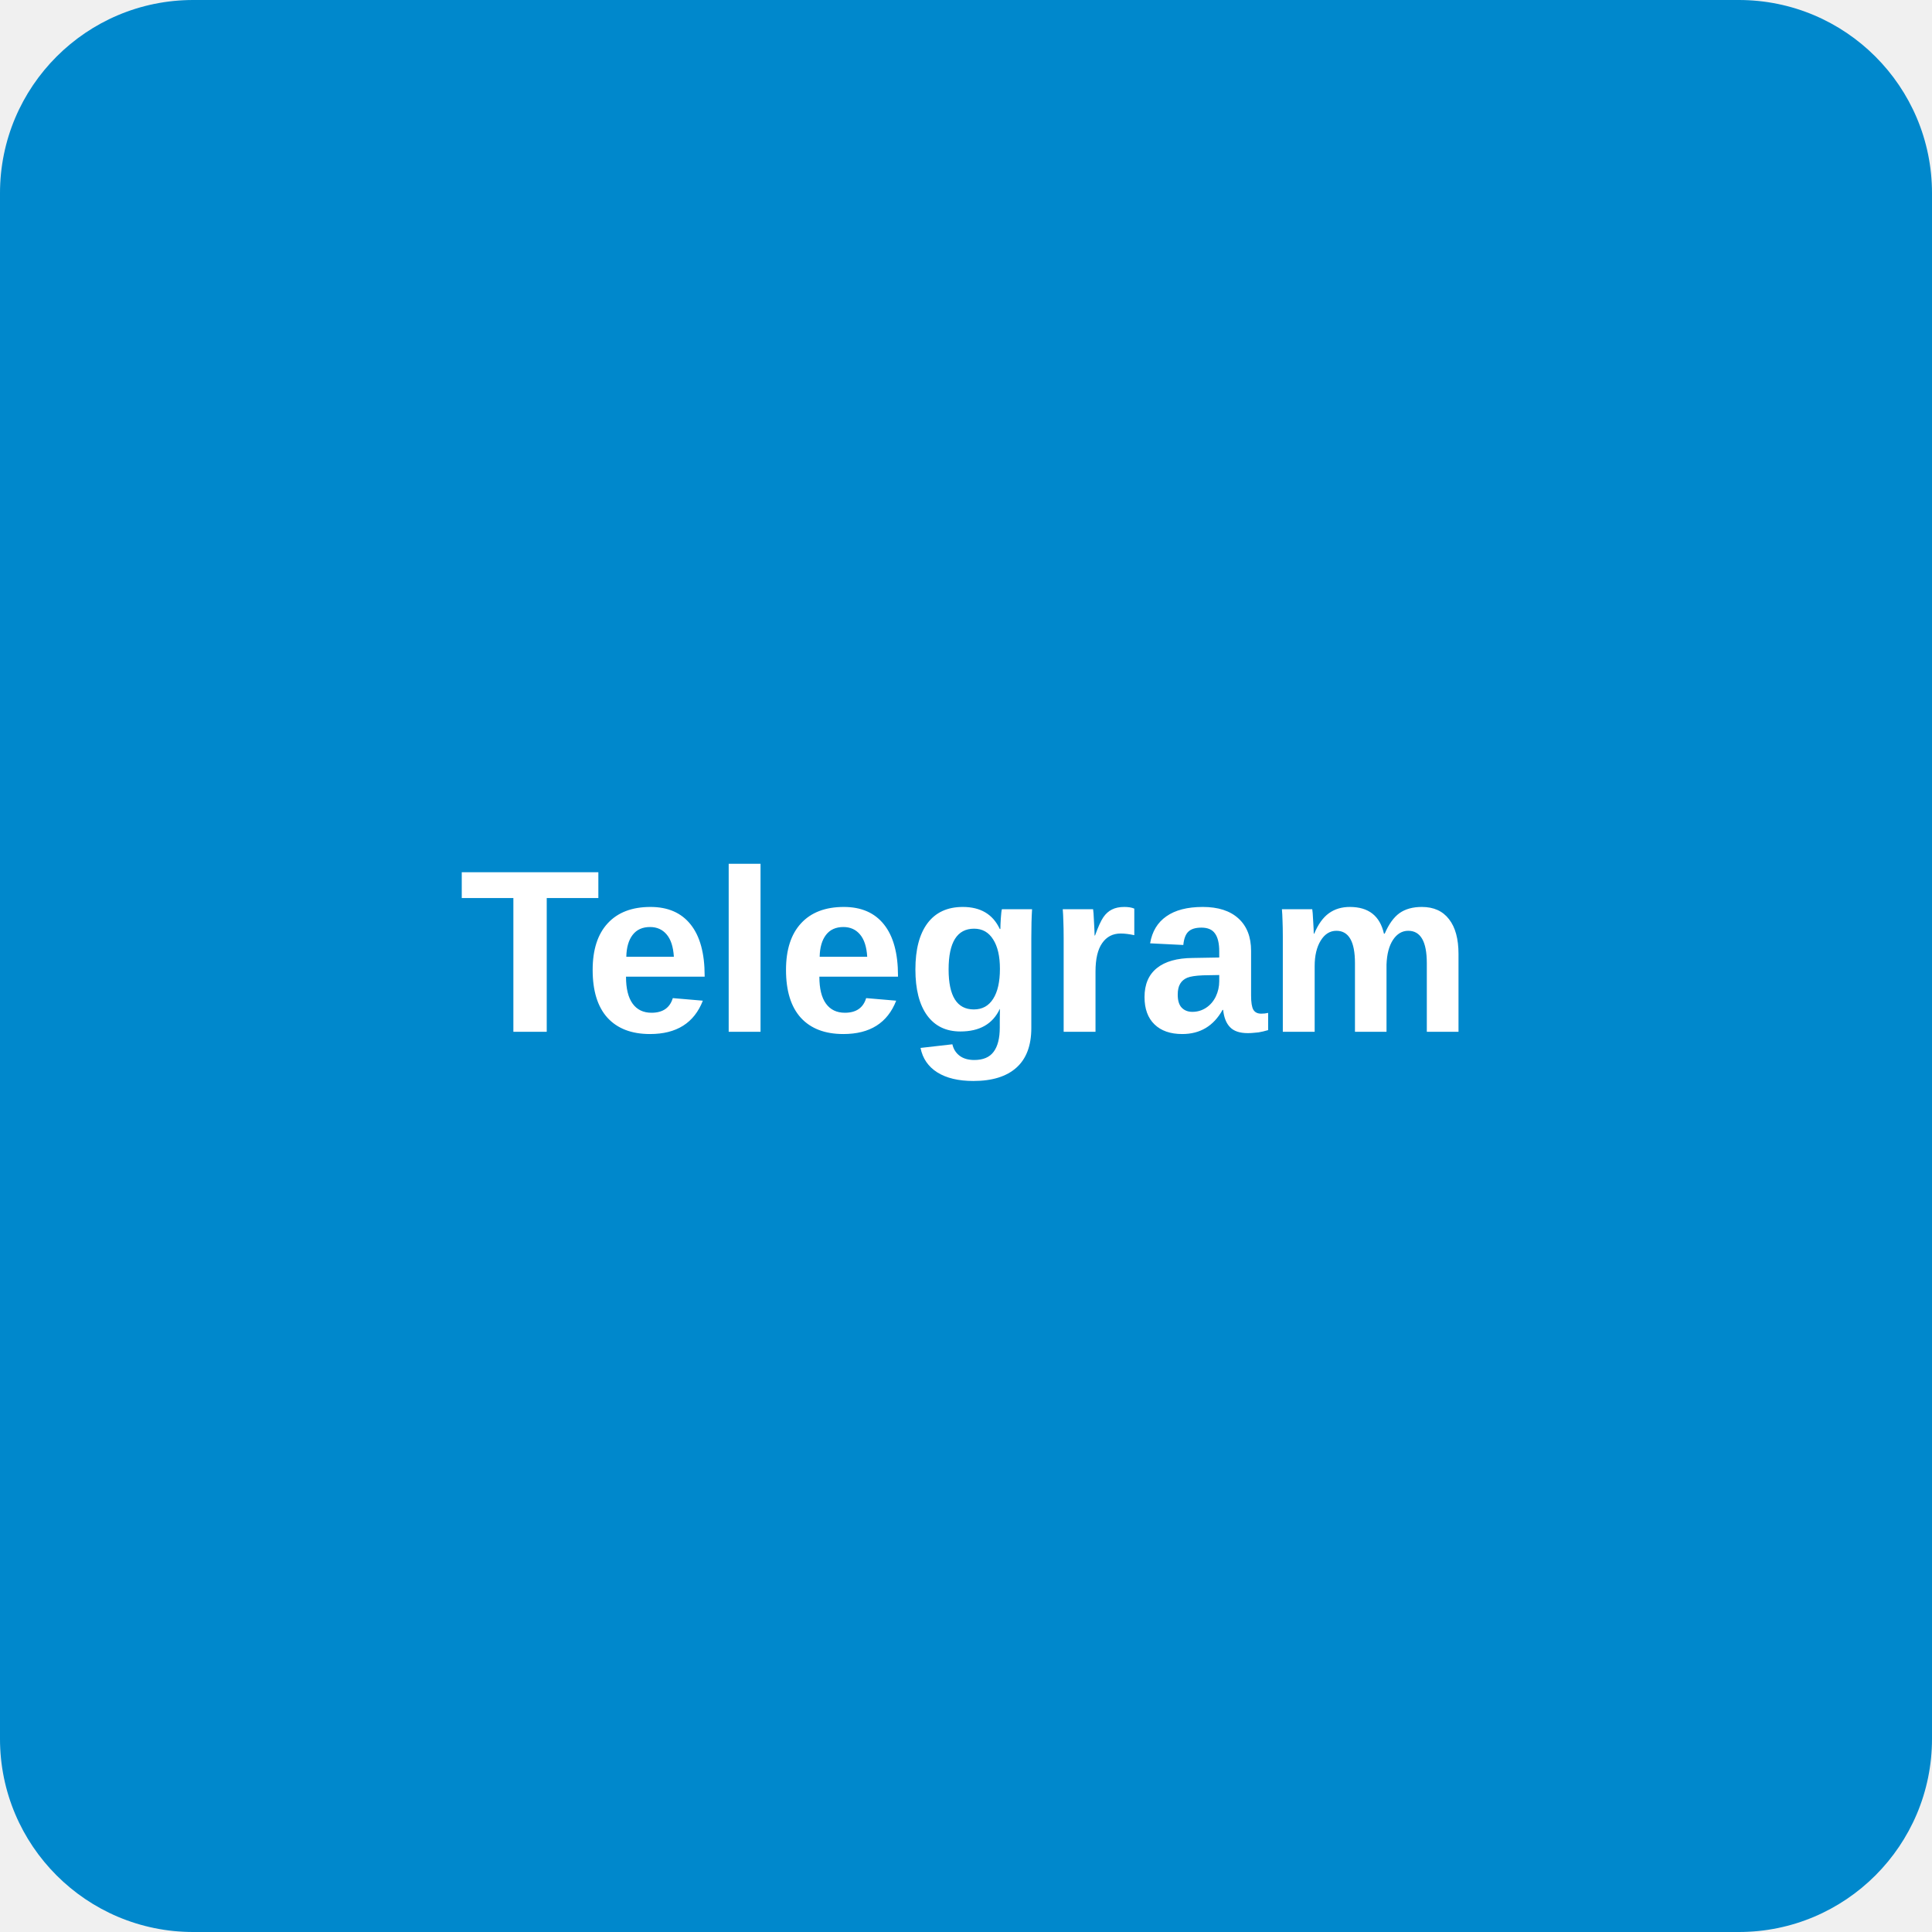
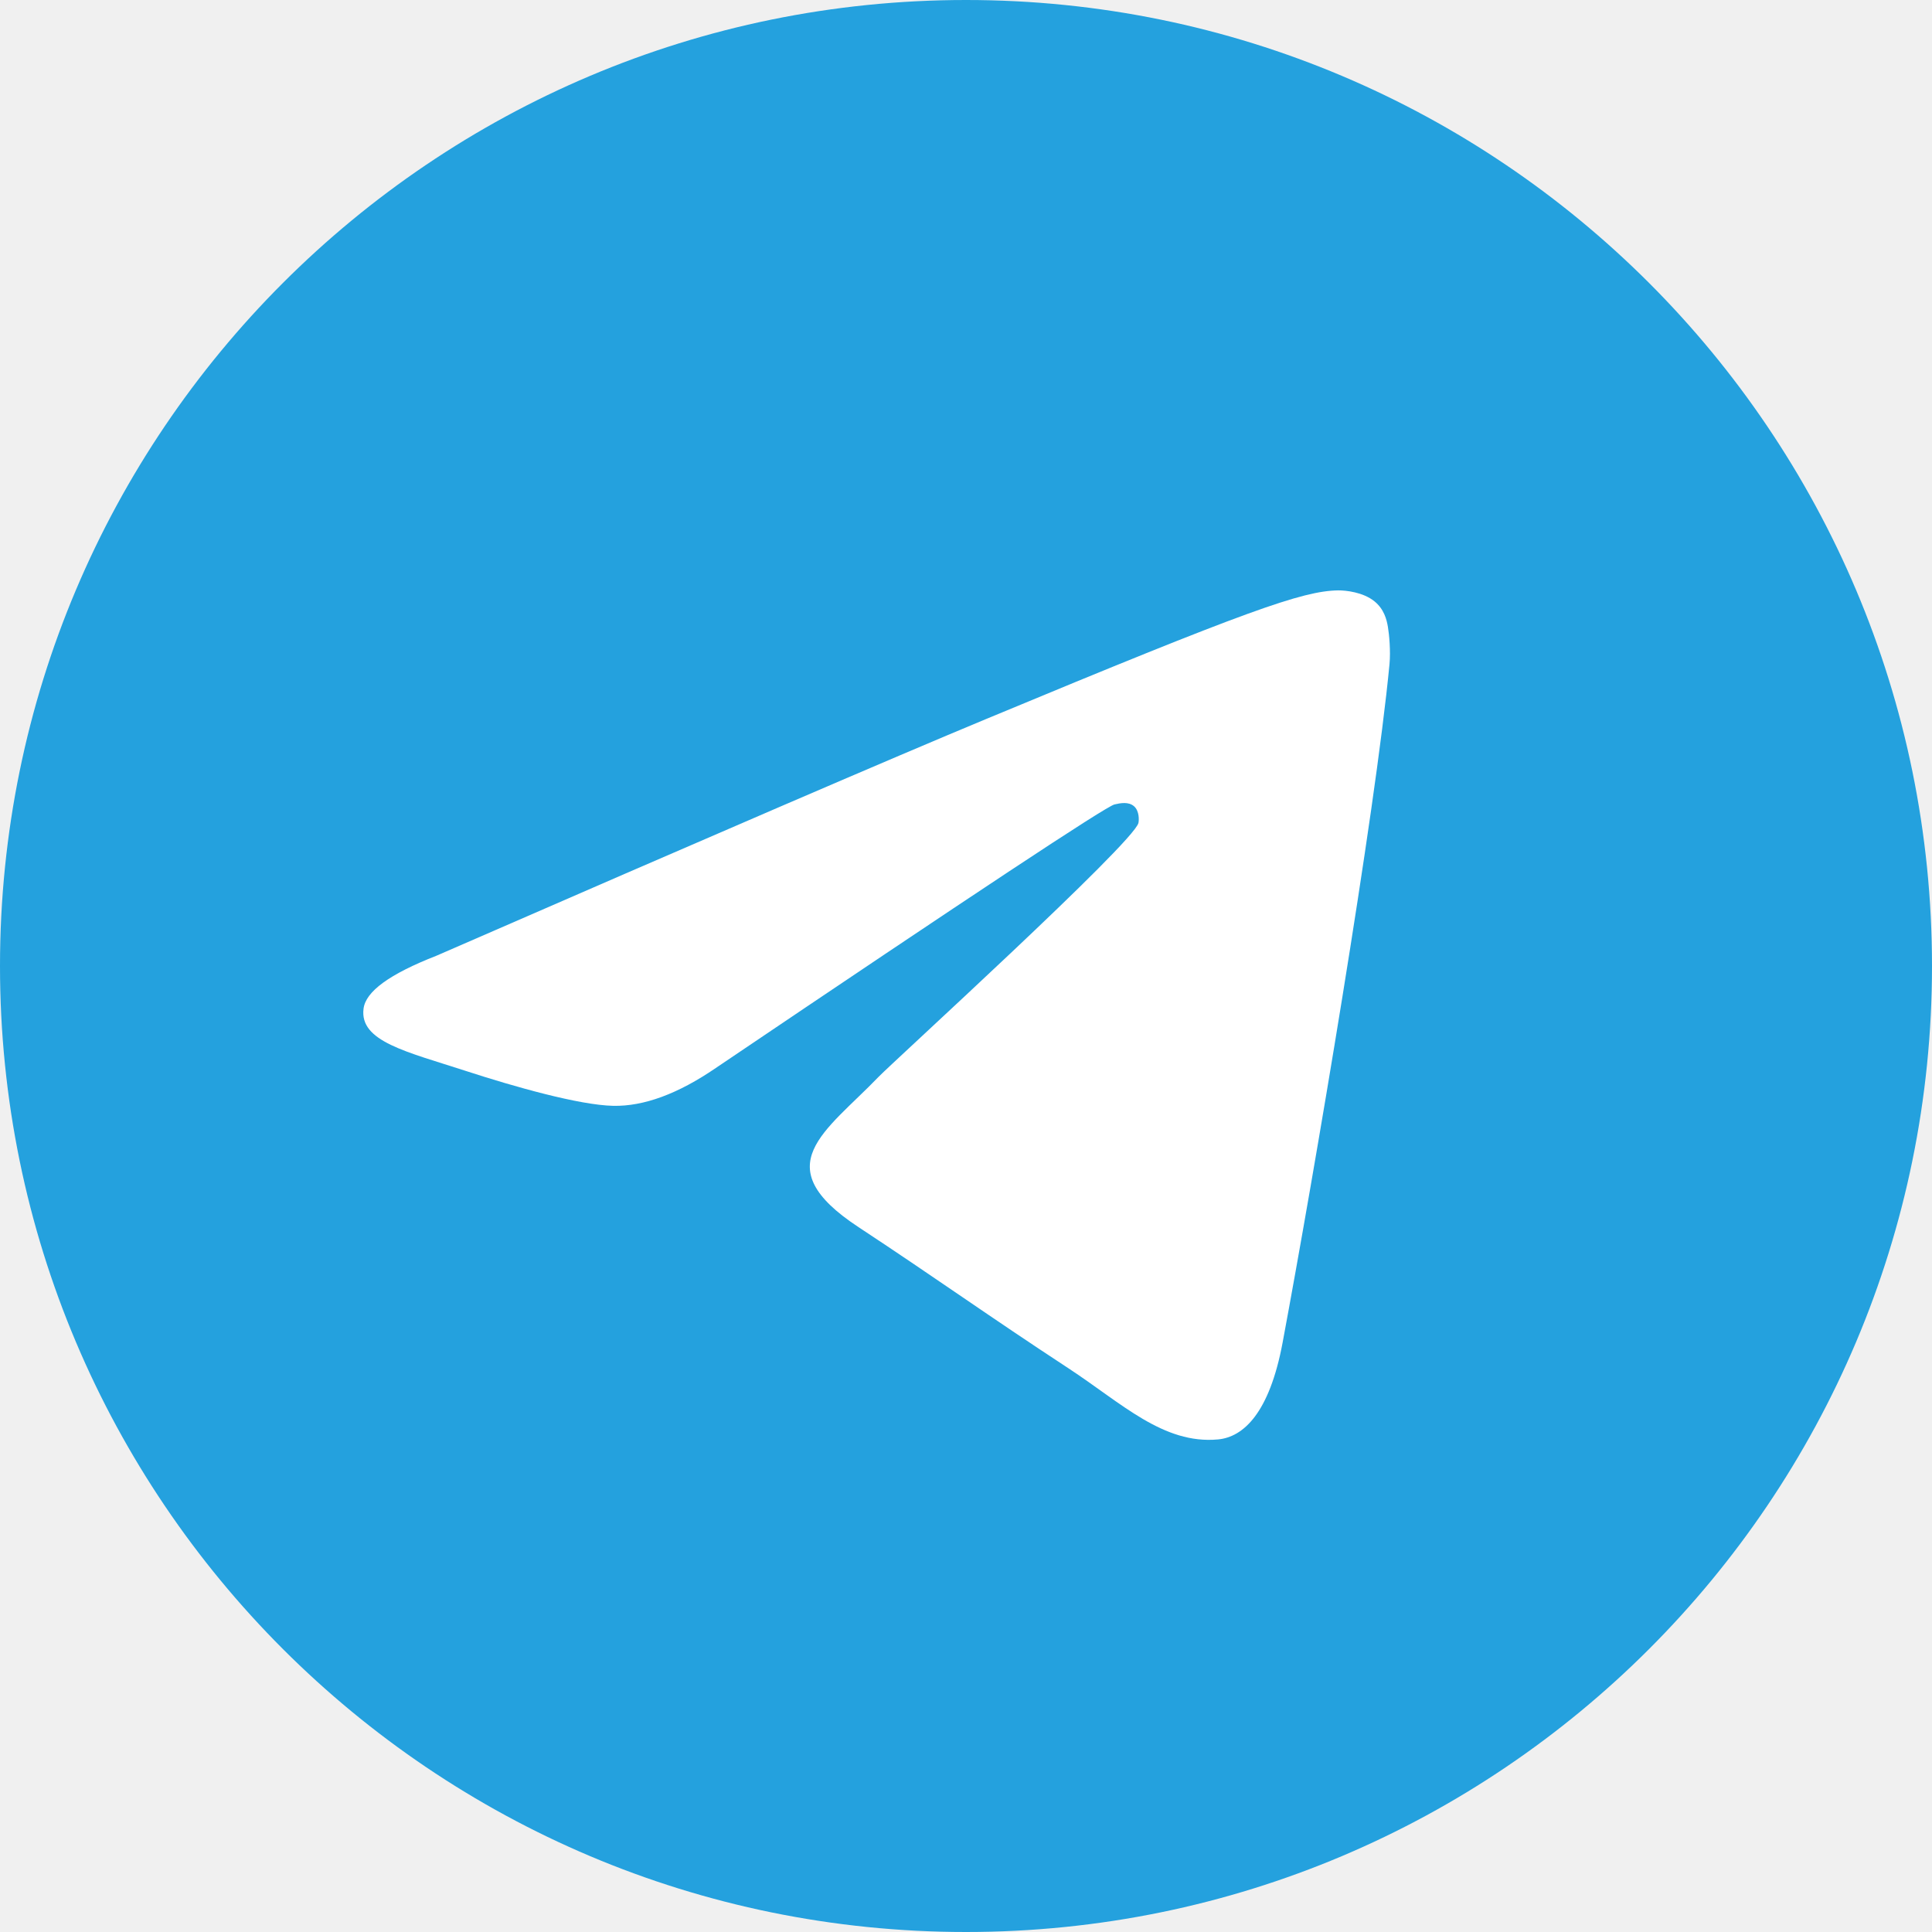
- <svg xmlns="http://www.w3.org/2000/svg" width="200" height="200" viewBox="0 0 200 200">
-   <rect width="100%" height="100%" fill="#0088cc" rx="20" />
-   <text x="50%" y="50%" dominant-baseline="middle" text-anchor="middle" font-family="Arial, sans-serif" font-weight="bold" font-size="24" fill="white">Telegram</text>
+ <svg xmlns="http://www.w3.org/2000/svg" role="img" viewBox="0 0 24 24">
+   <circle cx="12" cy="12" r="12" fill="#24A1DE" />
+   <path fill="#FFFFFF" d="M5.425 11.871C8.838 10.384 11.113 9.404 12.252 8.931C15.505 7.578 16.18 7.342 16.621 7.334C16.718 7.333 16.934 7.356 17.074 7.47C17.193 7.566 17.226 7.696 17.241 7.787C17.257 7.878 17.276 8.086 17.261 8.249C17.084 10.106 16.321 14.6 15.933 16.678C15.769 17.557 15.444 17.852 15.131 17.881C14.451 17.944 13.934 17.431 13.275 16.999C12.244 16.323 11.662 15.901 10.662 15.242C9.506 14.481 10.255 14.062 10.914 13.377C11.086 13.198 14.084 10.47 14.142 10.223C14.149 10.192 14.156 10.077 14.088 10.016C14.019 9.956 13.918 9.976 13.845 9.993C13.741 10.016 12.091 11.107 8.892 13.267C8.423 13.588 7.998 13.745 7.617 13.737C7.197 13.728 6.389 13.5 5.788 13.304C5.05 13.064 4.464 12.938 4.516 12.531C4.542 12.318 4.834 12.102 5.425 11.871Z" />
</svg>
